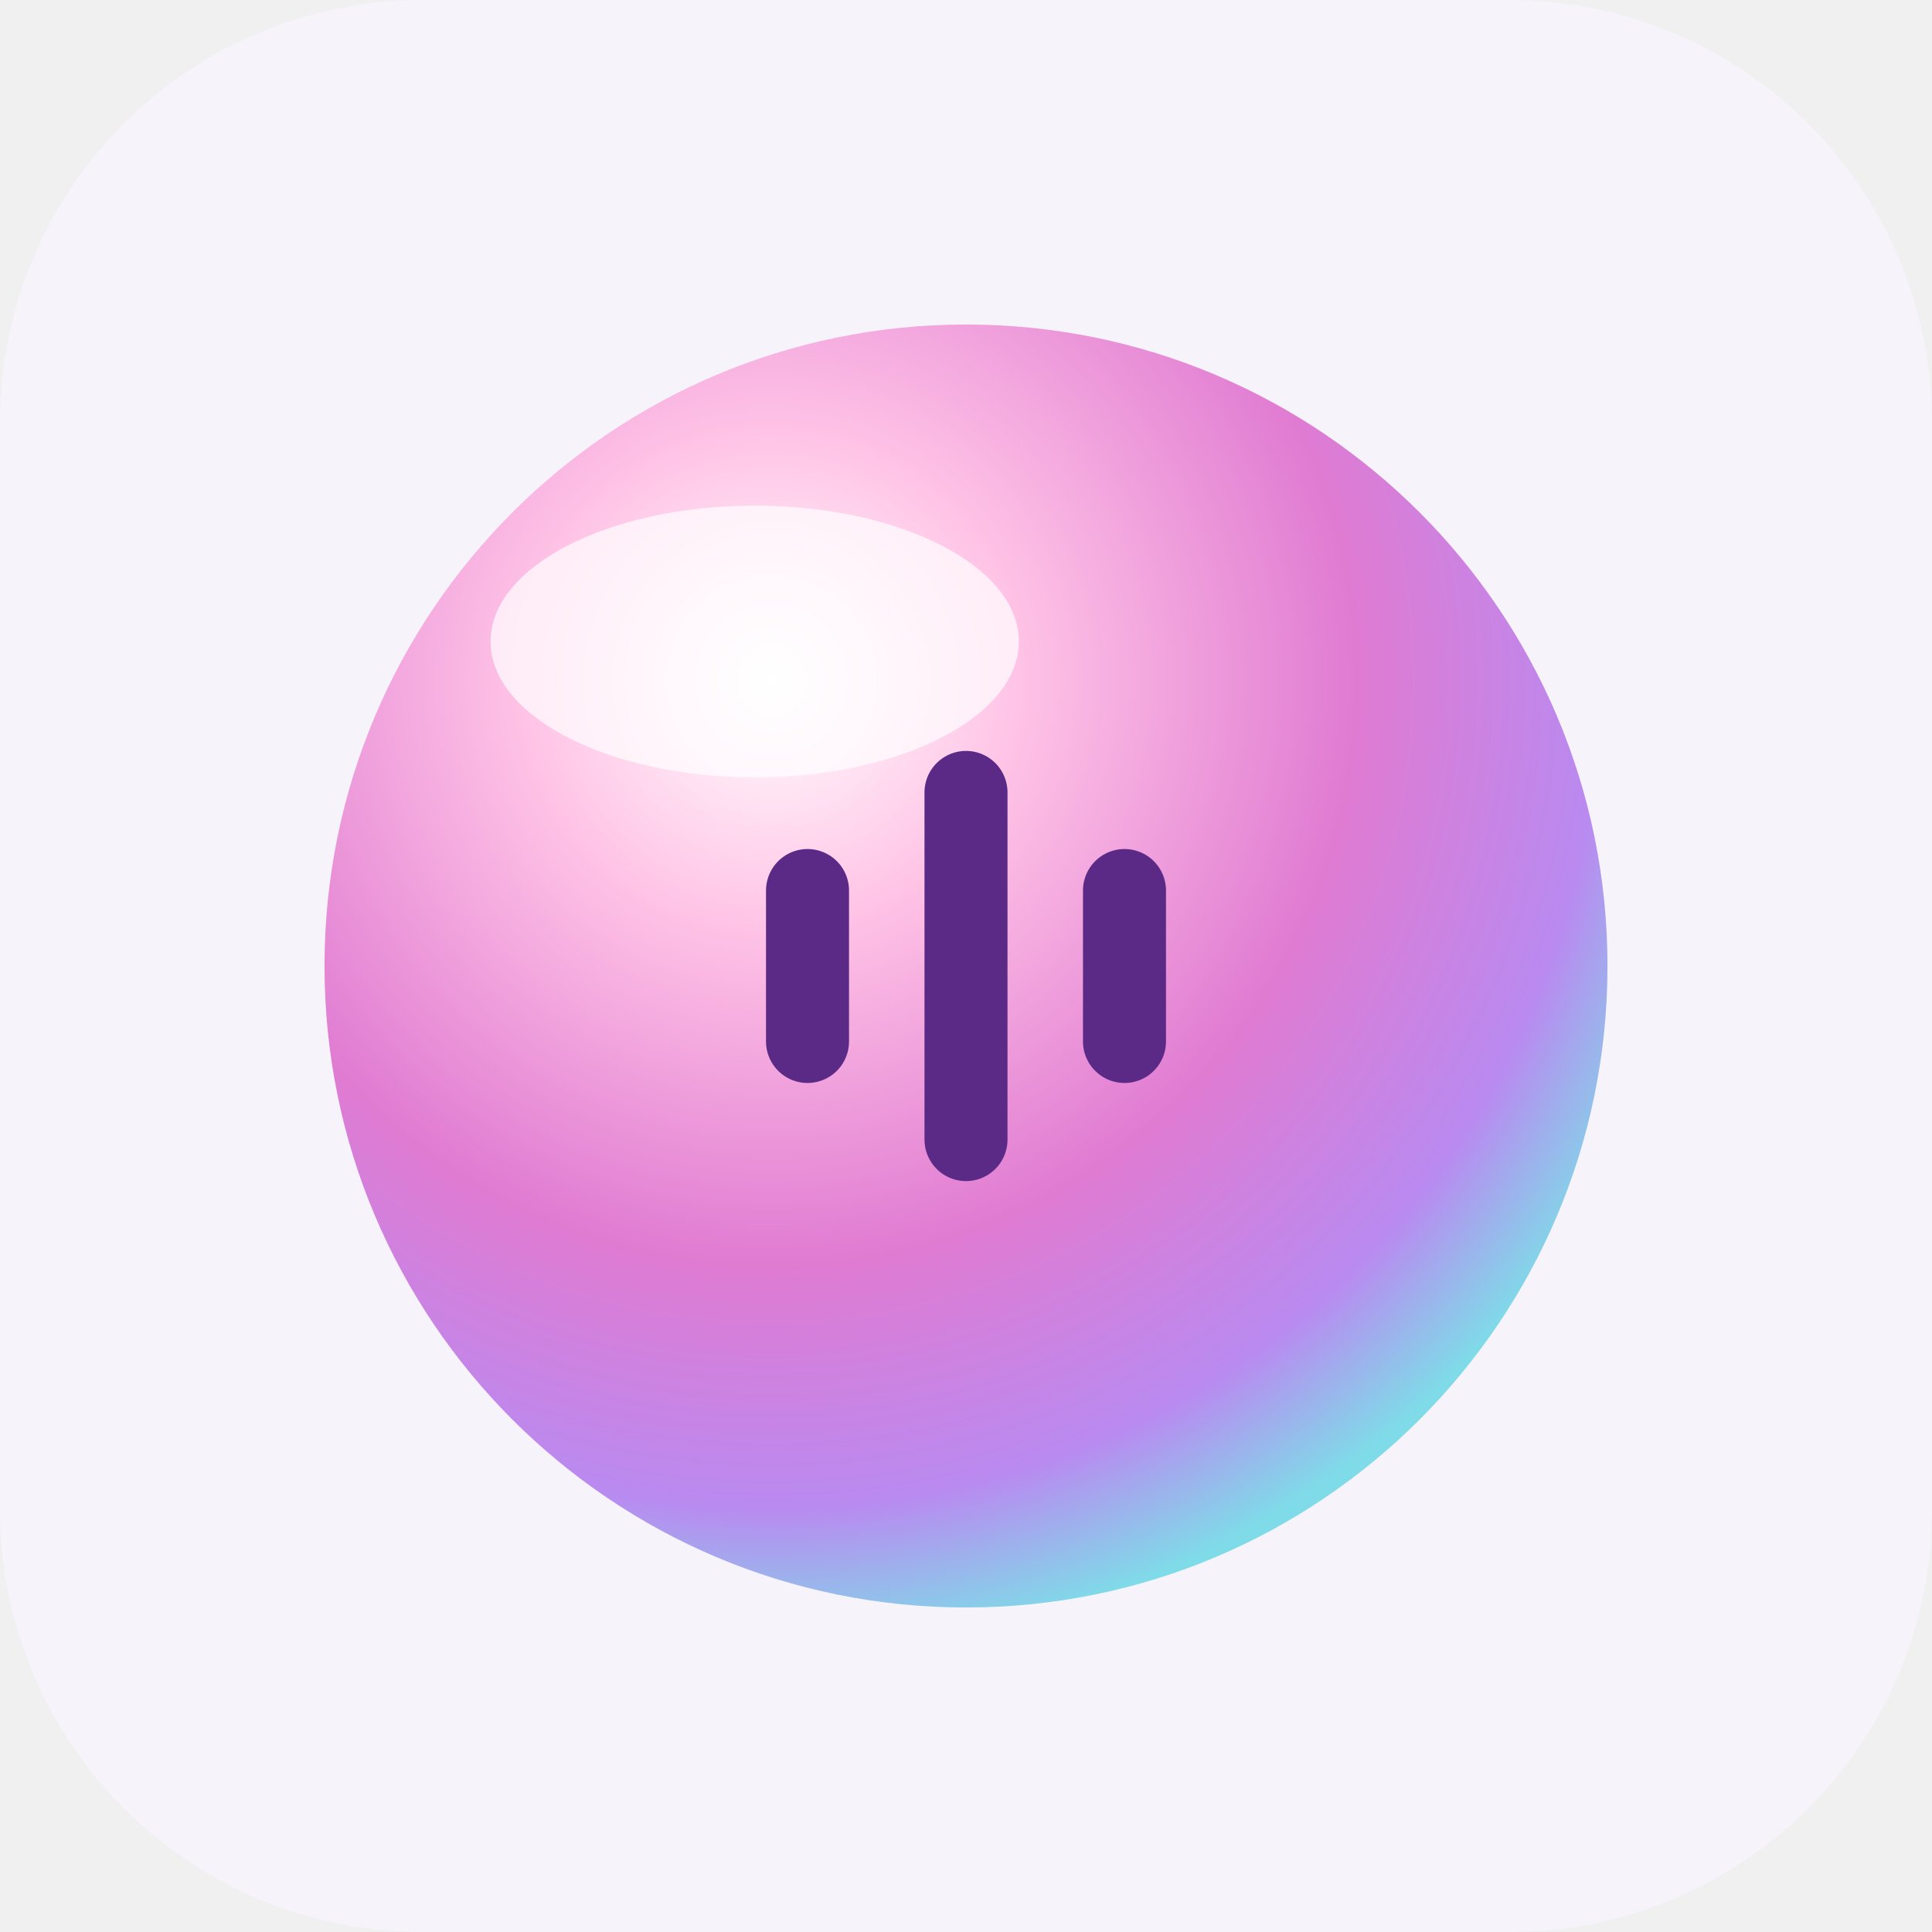
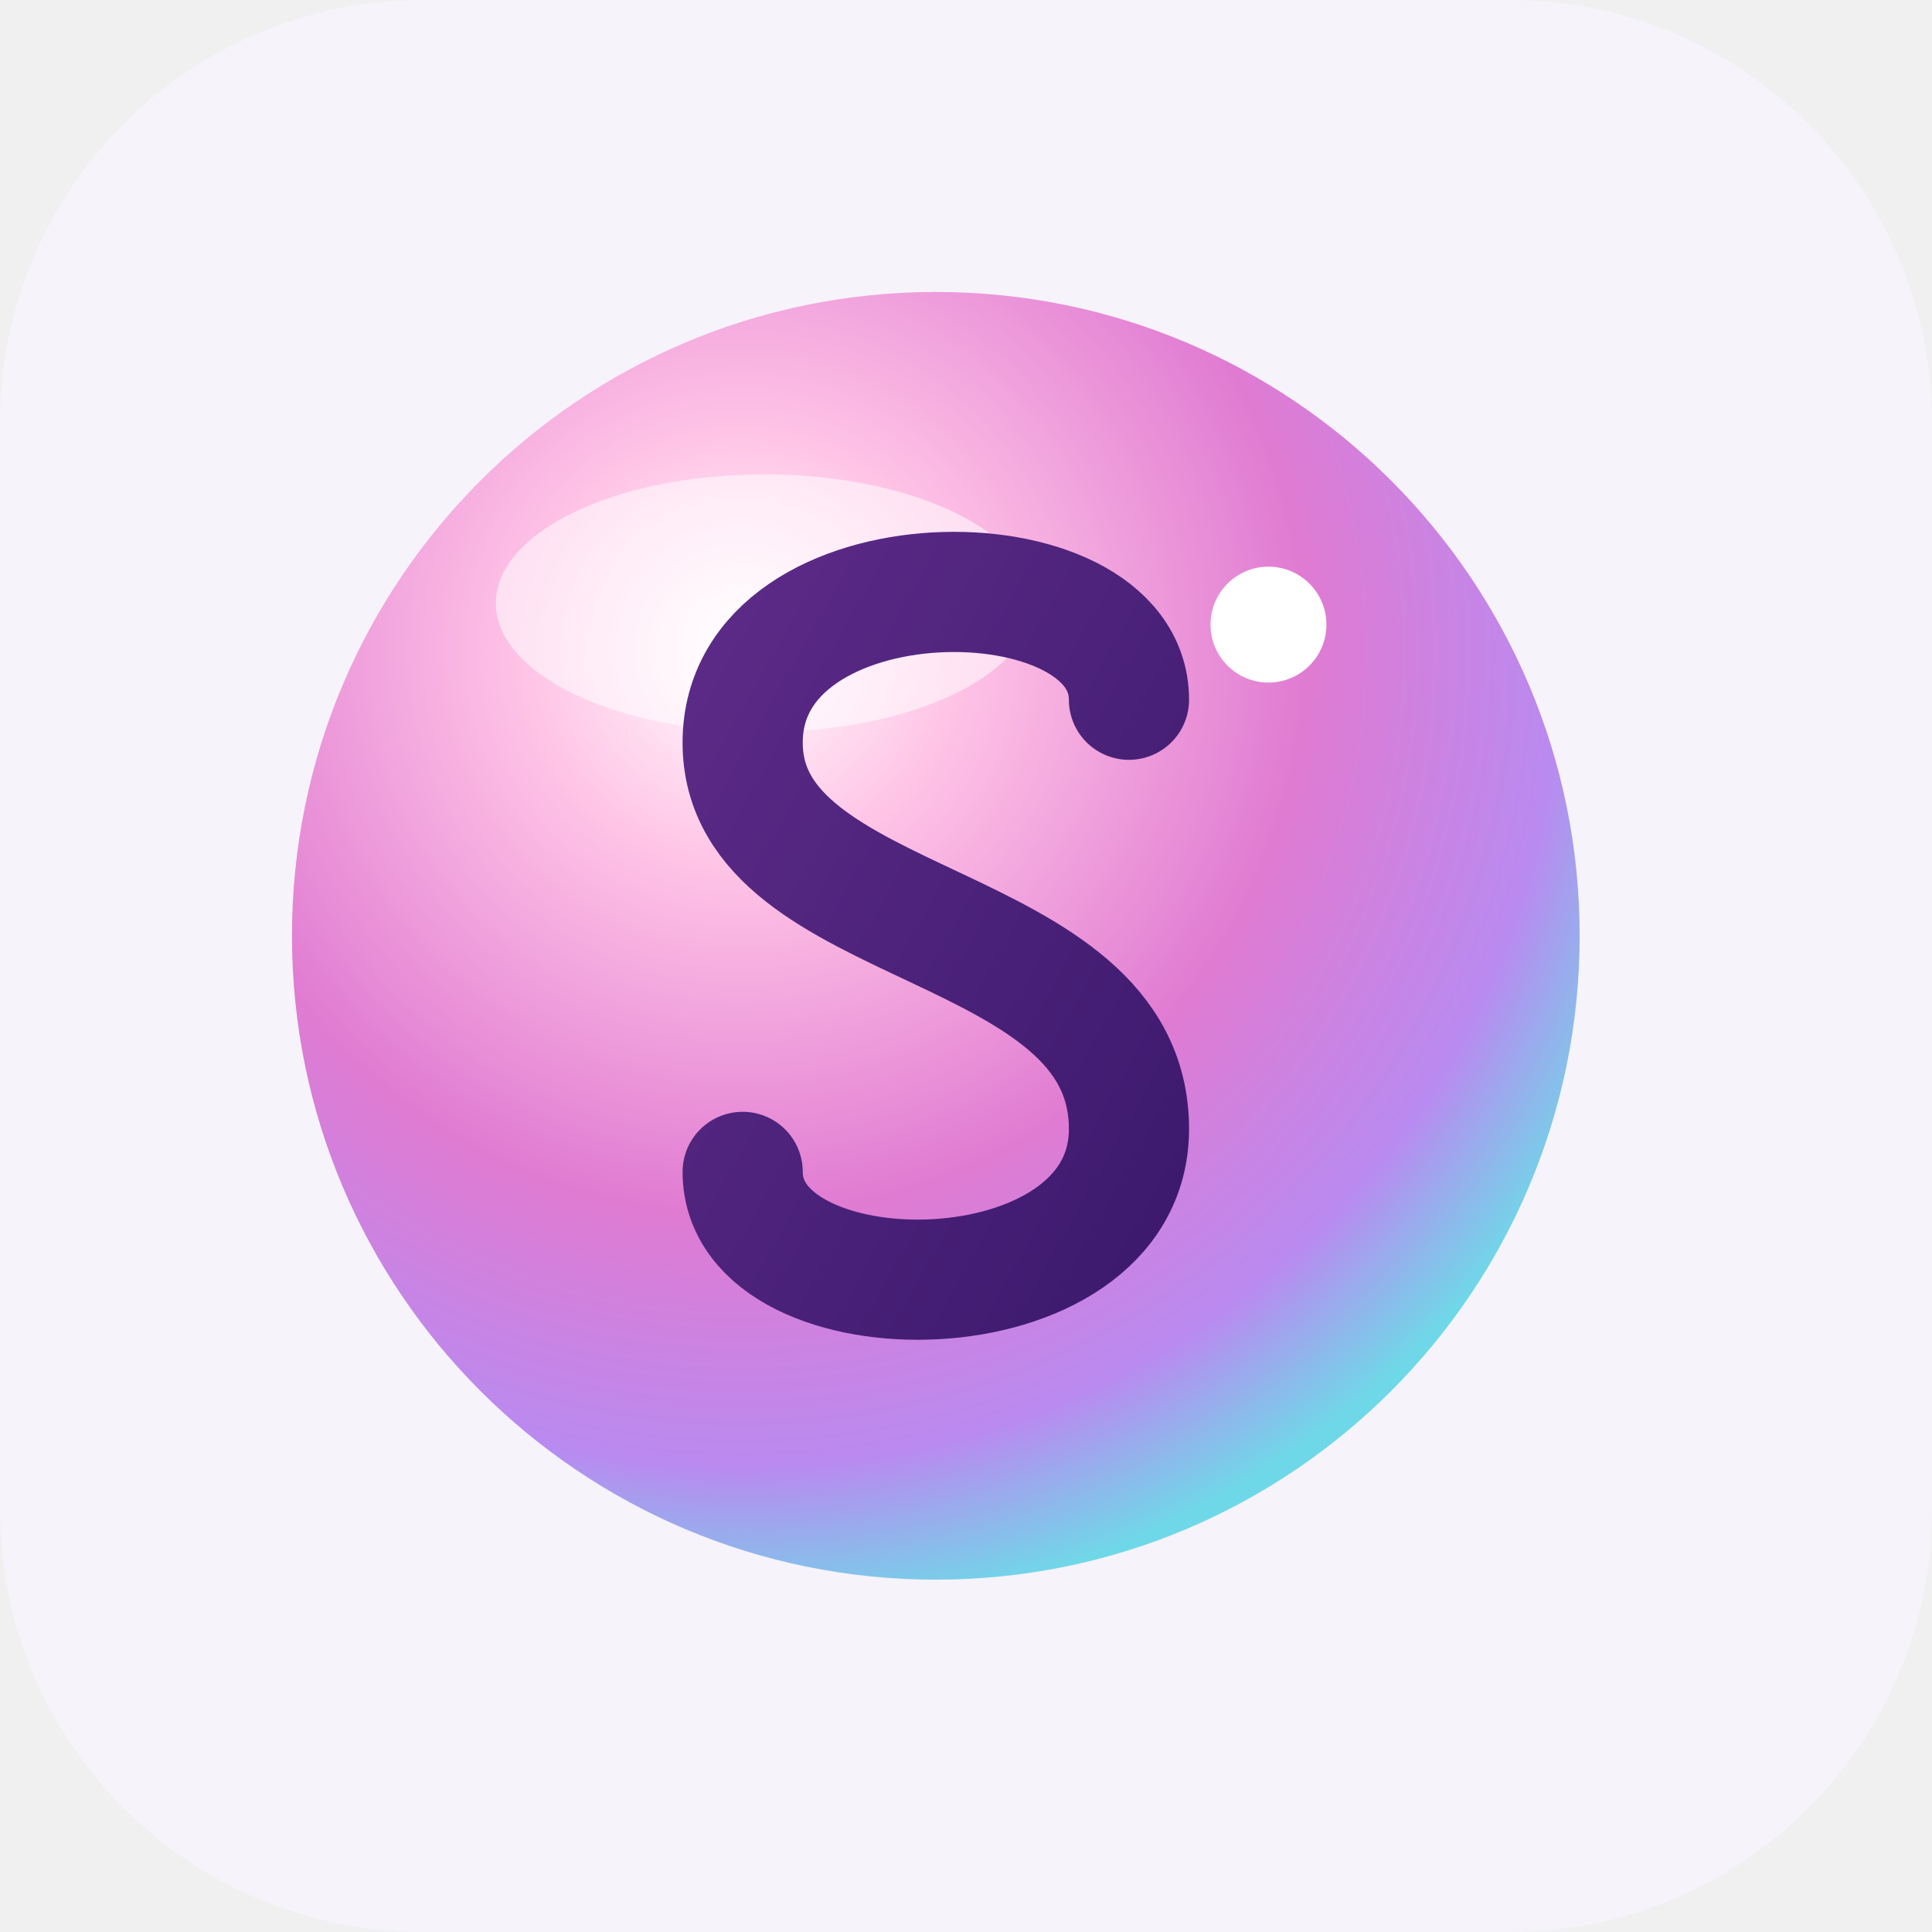
<svg xmlns="http://www.w3.org/2000/svg" viewBox="0 0 512 512">
-   <defs>
-     <radialGradient id="o" cx="35%" cy="28%" r="75%">
-       <stop offset="0" stop-color="#fff" />
-       <stop offset=".25" stop-color="#ffc4e6" />
-       <stop offset=".6" stop-color="#e07bd2" />
-       <stop offset=".85" stop-color="#b98af0" />
-       <stop offset="1" stop-color="#7fdbe8" />
-     </radialGradient>
-   </defs>
  <rect width="512" height="512" rx="112" fill="#f6f3fb" />
-   <circle cx="256" cy="256" r="170" fill="url(#o)" />
-   <ellipse cx="200" cy="170" rx="70" ry="36" fill="#fff" opacity=".7" />
-   <path d="M256 210v92M214 236v40M298 236v40" stroke="#5b2a86" stroke-width="22" stroke-linecap="round" />
+   <g transform="translate(66 66) scale(5.6875)">
+     <defs>
+       <radialGradient id="o" cx="35%" cy="28%" r="75%">
+         <stop offset="0" stop-color="#fff" />
+         <stop offset=".22" stop-color="#ffc4e6" />
+         <stop offset=".58" stop-color="#e07bd2" />
+         <stop offset=".84" stop-color="#b98af0" />
+         <stop offset="1" stop-color="#6fd8e8" />
+       </radialGradient>
+       <linearGradient id="s" x1="0" y1="0" x2="1" y2="1">
+         <stop offset="0" stop-color="#5b2a86" />
+         <stop offset="1" stop-color="#3d1a6e" />
+       </linearGradient>
+     </defs>
+     <circle cx="32" cy="32" r="30" fill="url(#o)" />
+     <ellipse cx="24" cy="16.5" rx="12.5" ry="6" fill="#fff" opacity=".55" />
+     <path d="M41 21C41 14 23 14 23 23C23 32 41 31 41 41C41 50 23 50 23 43" fill="none" stroke="url(#s)" stroke-width="5.6" stroke-linecap="round" stroke-linejoin="round" />
+     <circle cx="47.5" cy="17.5" r="2.7" fill="#fff" />
+   </g>
</svg>
